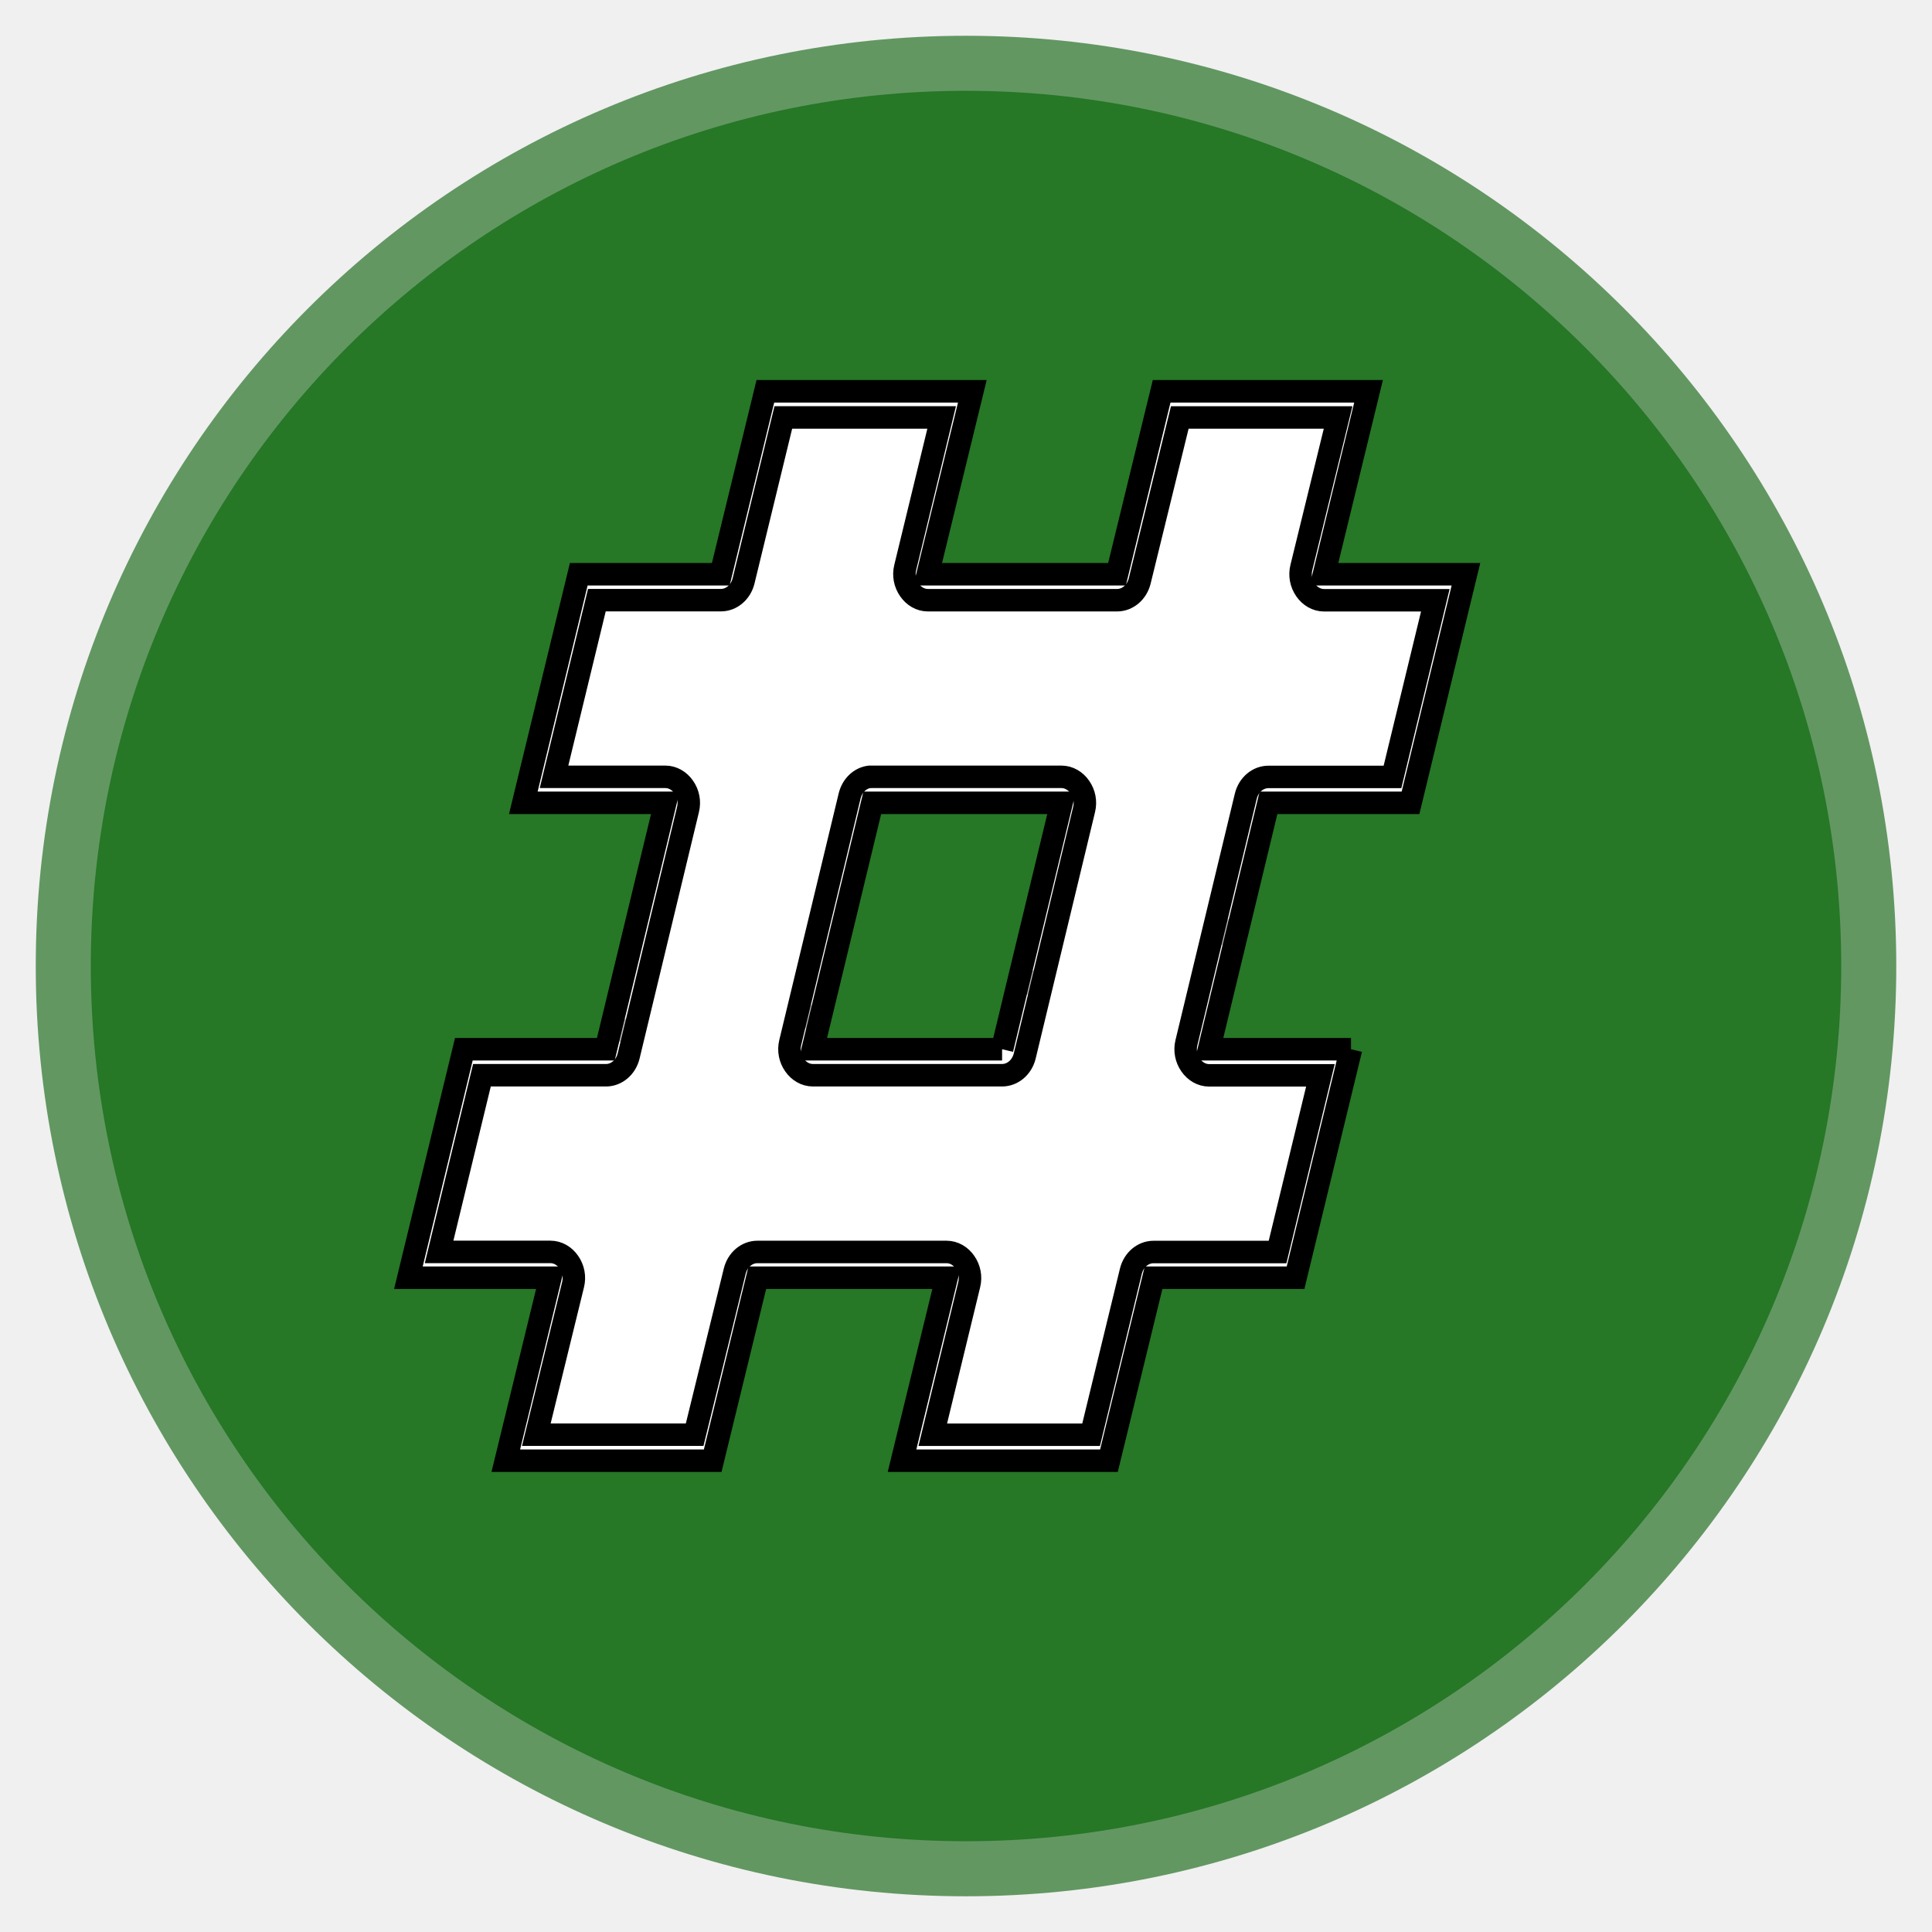
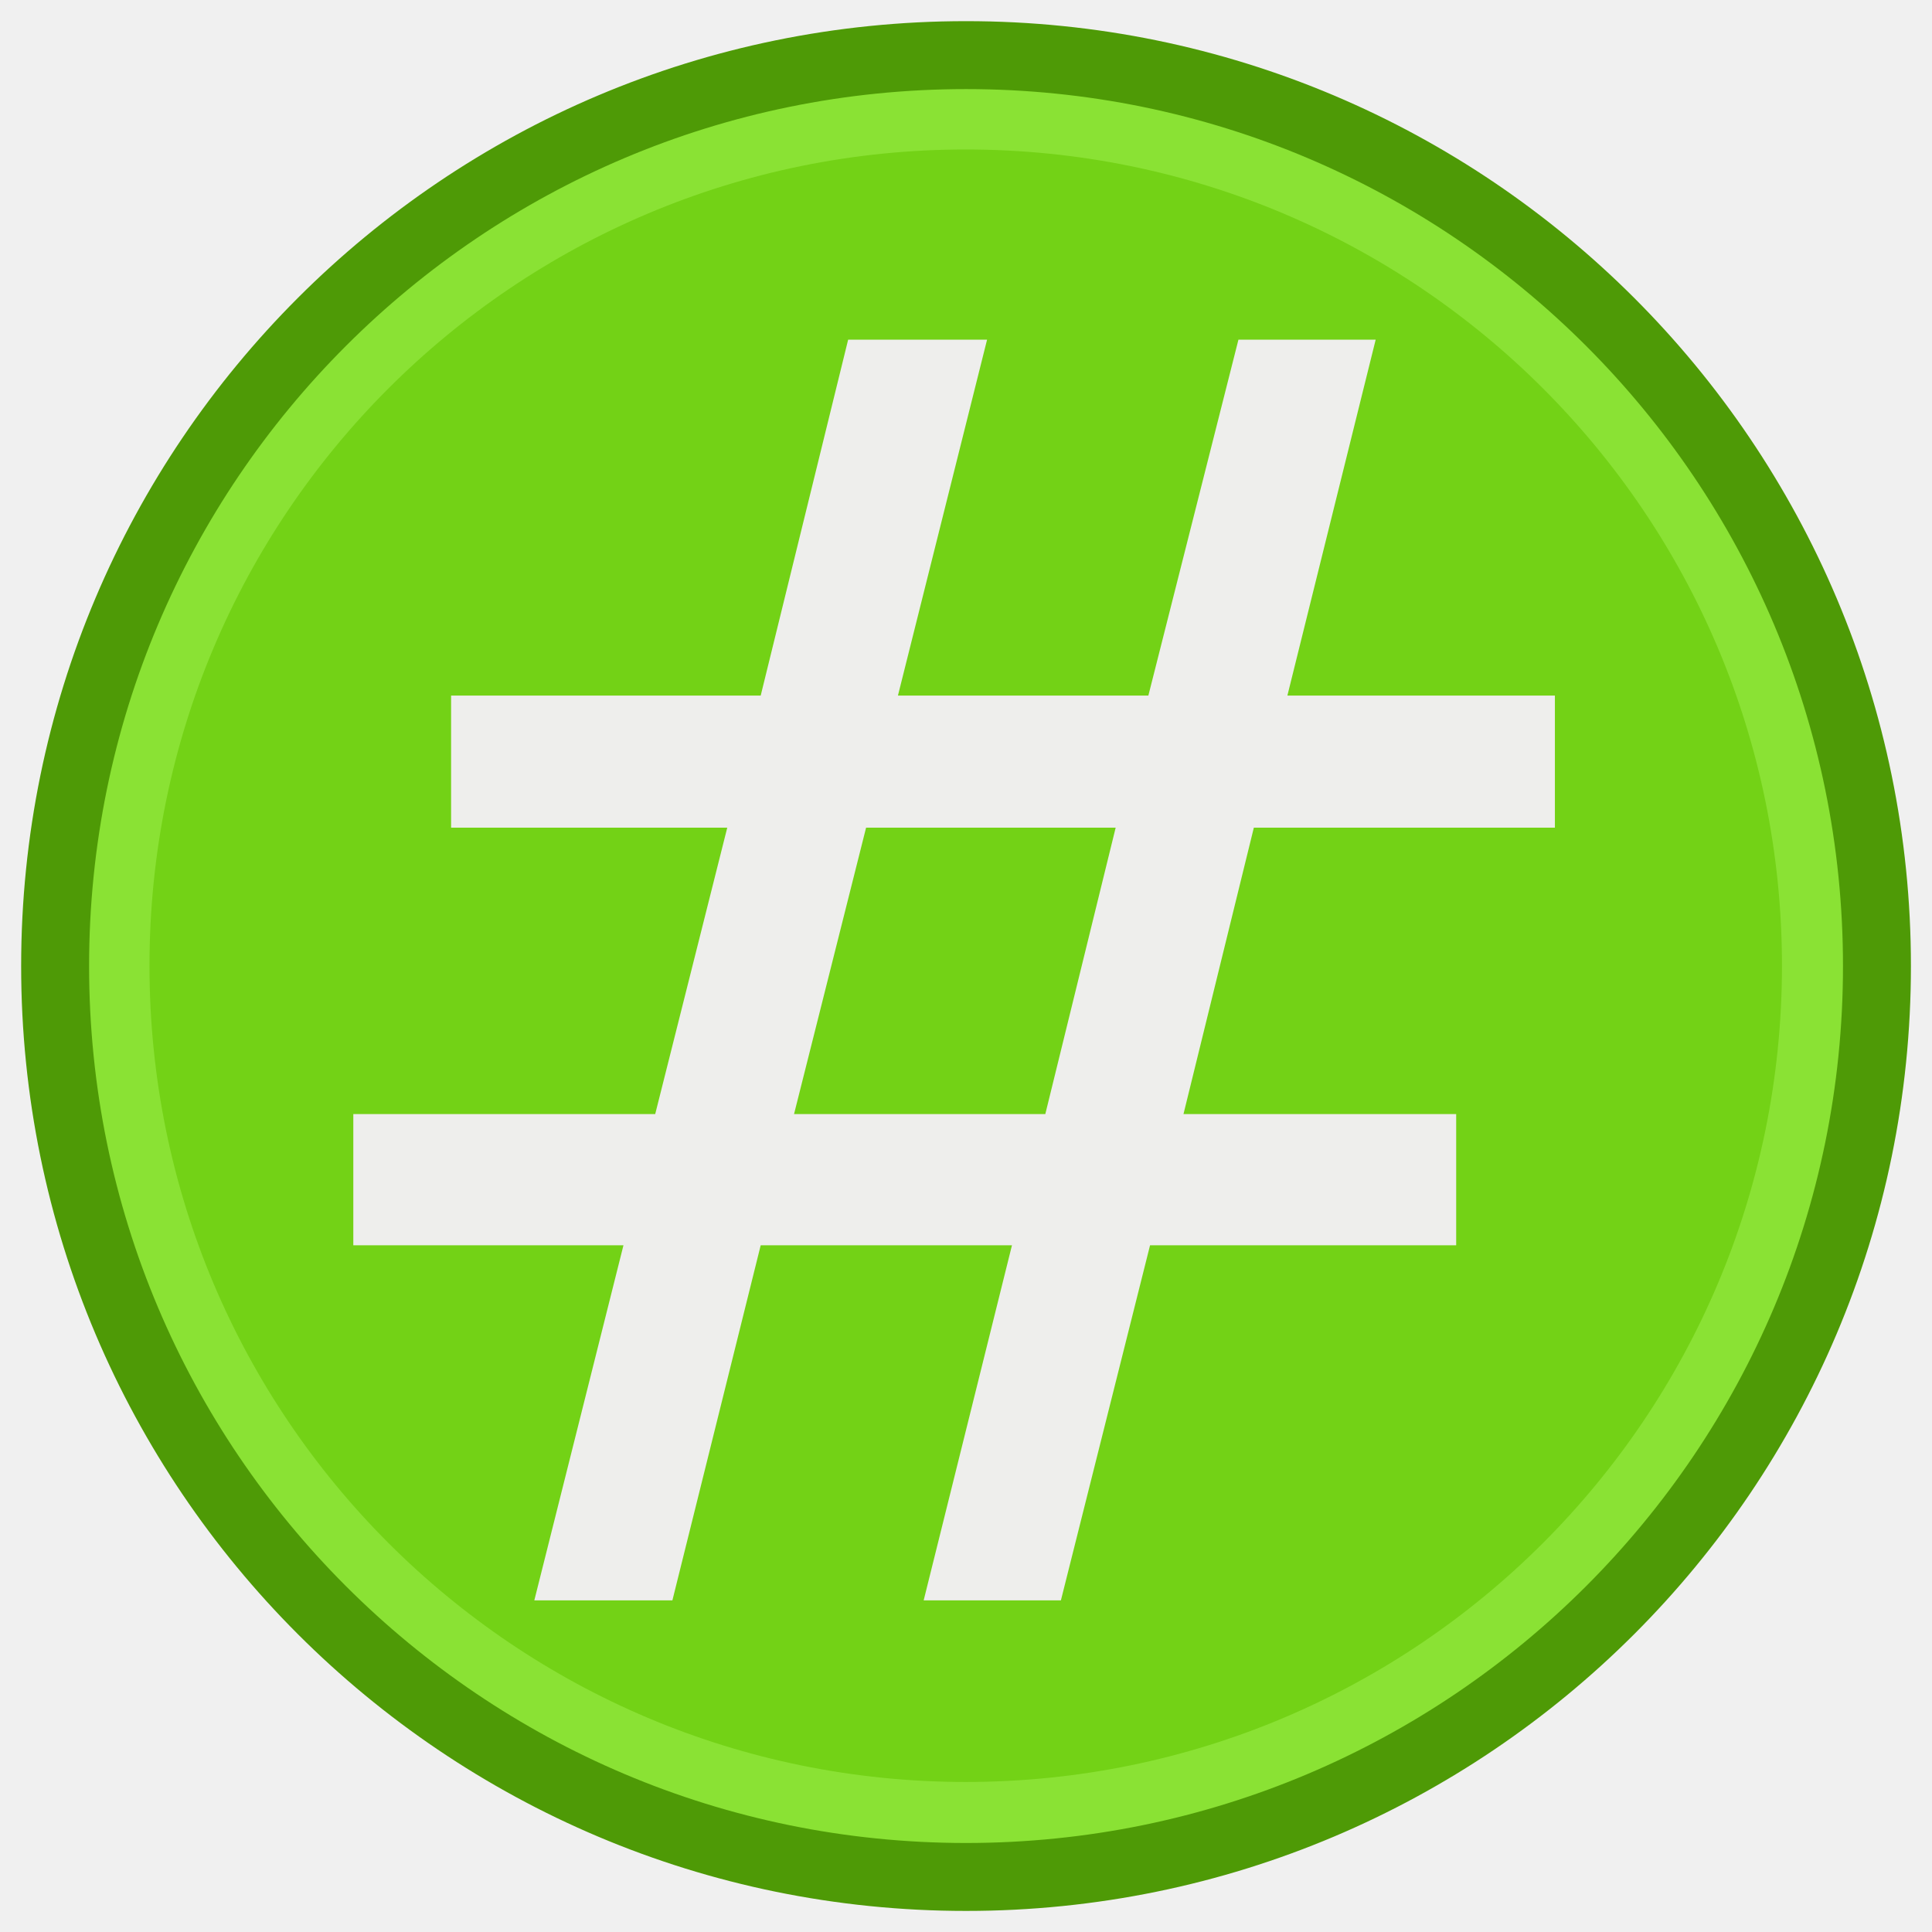
<svg xmlns="http://www.w3.org/2000/svg" xmlns:xlink="http://www.w3.org/1999/xlink" height="256" id="svg2" space="preserve" style="fill-rule:evenodd" viewBox="0 0 24.569 24.569" width="256" version="1.1">
  <defs id="defs4">
+     <linearGradient id="linearGradient5078">
+       <stop style="stop-color:#ffffff;stop-opacity:1;" offset="0" id="stop5080" />
+       <stop style="stop-color:#ffffff;stop-opacity:0;" offset="1" id="stop5082" />
+     </linearGradient>
+     <linearGradient id="linearGradient3655">
+       <stop style="stop-color:#a5b34f;stop-opacity:0.798;" offset="0" id="stop3657" />
+       <stop style="stop-color:#a6b34f;stop-opacity:0.194;" offset="1" id="stop3659" />
+     </linearGradient>
    <style id="style6" type="text/css">
   
    .fil0 {fill:#EF7900}
   
  </style>
    <radialGradient cx="6.004" cy="9.904" r="6.004" fx="6.004" fy="9.904" id="radialGradient3644" xlink:href="#linearGradient3803" gradientUnits="userSpaceOnUse" gradientTransform="matrix(0.7071068,-0.7071068,0.7178292,0.7178292,94.01524,30.85349)" />
    <linearGradient id="linearGradient3803">
      <stop id="stop3805" style="stop-color:#ce5c00;stop-opacity:1" offset="0" />
      <stop id="stop3807" style="stop-color:#ce5c00;stop-opacity:0" offset="1" />
    </linearGradient>
    <radialGradient cx="61.872" cy="14.9" r="7.069" fx="61.872" fy="14.9" id="radialGradient3646" xlink:href="#linearGradient3596" gradientUnits="userSpaceOnUse" gradientTransform="matrix(0.5132442,-0.5132442,0.5105902,0.5105902,65.94554,57.92857)" />
    <linearGradient id="linearGradient3596">
      <stop id="stop3598" style="stop-color:#fcaf3e;stop-opacity:1" offset="0" />
      <stop id="stop3600" style="stop-color:#fcaf3e;stop-opacity:0" offset="1" />
    </linearGradient>
    <linearGradient x1="403.813" y1="339.446" x2="411.477" y2="339.446" id="linearGradient3648" xlink:href="#linearGradient19089" gradientUnits="userSpaceOnUse" gradientTransform="matrix(0.4180431,0,0,0.2840879,-80.99373,-57.41686)" />
    <linearGradient id="linearGradient19089">
      <stop id="stop19091" style="stop-color:#f2f5fa;stop-opacity:1" offset="0" />
      <stop id="stop19093" style="stop-color:#f2f5fa;stop-opacity:0" offset="1" />
    </linearGradient>
    <linearGradient x1="403.813" y1="339.446" x2="411.477" y2="339.446" id="linearGradient3650" xlink:href="#linearGradient19089" gradientUnits="userSpaceOnUse" gradientTransform="matrix(0.418038,0,0,0.2830939,-80.99303,-57.11616)" />
    <linearGradient id="linearGradient19484">
      <stop id="stop19486" style="stop-color:#f2f5fa;stop-opacity:1" offset="0" />
      <stop id="stop19488" style="stop-color:#f2f5fa;stop-opacity:0" offset="1" />
    </linearGradient>
    <linearGradient x1="403.813" y1="339.446" x2="411.477" y2="339.446" id="linearGradient3652" xlink:href="#linearGradient19089" gradientUnits="userSpaceOnUse" gradientTransform="matrix(0.4180405,0,0,0.2835909,-80.99324,-57.30333)" />
    <linearGradient id="linearGradient19491">
-       <stop id="stop19493" style="stop-color:#f2f5fa;stop-opacity:1" offset="0" />
+       <stop id="stop19493" style="stop-color:#ffffff;stop-opacity:1" offset="0" />
      <stop id="stop19495" style="stop-color:#f2f5fa;stop-opacity:0" offset="1" />
    </linearGradient>
    <linearGradient x1="403.813" y1="339.446" x2="411.477" y2="339.446" id="linearGradient3654" xlink:href="#linearGradient19089" gradientUnits="userSpaceOnUse" gradientTransform="matrix(0.4180431,0,0,0.2840879,-80.99361,-57.45359)" />
    <linearGradient id="linearGradient19498">
      <stop id="stop19500" style="stop-color:#f2f5fa;stop-opacity:1" offset="0" />
      <stop id="stop19502" style="stop-color:#f2f5fa;stop-opacity:0" offset="1" />
    </linearGradient>
    <radialGradient cx="96.126" cy="2.387" r="2.078" fx="96.126" fy="2.387" id="radialGradient3656" xlink:href="#linearGradient3803" gradientUnits="userSpaceOnUse" gradientTransform="matrix(-0.9031052,-0.6754471,-1.06893,0.6274572,178.2678,101.355)" />
    <linearGradient id="linearGradient19505">
      <stop id="stop19507" style="stop-color:#ce5c00;stop-opacity:1" offset="0" />
      <stop id="stop19509" style="stop-color:#ce5c00;stop-opacity:0" offset="1" />
    </linearGradient>
    <radialGradient cx="96.126" cy="2.612" r="1.629" fx="96.126" fy="2.612" id="radialGradient3658" xlink:href="#linearGradient3596" gradientUnits="userSpaceOnUse" gradientTransform="matrix(-1.273669,-1.01036,-1.796526,0.994264,216.0287,132.5238)" />
    <linearGradient id="linearGradient19512">
      <stop id="stop19514" style="stop-color:#fcaf3e;stop-opacity:1" offset="0" />
      <stop id="stop19516" style="stop-color:#fcaf3e;stop-opacity:0" offset="1" />
    </linearGradient>
-     <linearGradient id="XMLID_450_" gradientUnits="userSpaceOnUse" x1="209.308" y1="432.084" x2="209.308" y2="411.084">
-       <stop offset="0" style="stop-color:#0A0048" id="stop7107" />
-       <stop offset="0.225" style="stop-color:#121F5C" id="stop7109" />
-       <stop offset="0.5" style="stop-color:#18356D" id="stop7111" />
-       <stop offset="0.5" style="stop-color:#1C477E" id="stop7113" />
-     </linearGradient>
+     <linearGradient xlink:href="#linearGradient5078" id="linearGradient5084" x1="0.701" y1="0.701" x2="14.472" y2="17.365" gradientUnits="userSpaceOnUse" />
+     <clipPath clipPathUnits="userSpaceOnUse" id="clipPath5086">
+       <path style="fill:#4e9a06;stroke:#4e9a06;stroke-width:0.864;stroke-miterlimit:4;stroke-opacity:1;stroke-dasharray:none" d="m 23.869,12.285 c 0,6.398 -5.186,11.584 -11.584,11.584 -6.398,0 -11.584,-5.186 -11.584,-11.584 0,-6.398 5.186,-11.584 11.584,-11.584 6.398,0 11.584,5.186 11.584,11.584 z" id="path5088" />
+     </clipPath>
  </defs>
-   <path style="fill:#267726;fill-opacity:1;stroke:none" id="path2820" d="m 34.553,3.262 a 32.536,32.536 0 1 1 -65.072,0 32.536,32.536 0 1 1 65.072,0 z" transform="matrix(0.3528405,0,0,0.3528405,11.57301,11.13388)" />
-   <path transform="matrix(0.3528405,0,0,0.3528405,11.57301,11.13388)" d="m 34.553,3.262 a 32.536,32.536 0 1 1 -65.072,0 32.536,32.536 0 1 1 65.072,0 z" id="path2866" style="fill:none;stroke:#629762;stroke-width:1.984;stroke-miterlimit:4;stroke-opacity:1;stroke-dasharray:none" />
-   <g transform="matrix(0.6684539,0,0,0.6684539,-162.893,-266.2781)" id="g7102" style="fill-rule:evenodd;stroke:#629762;stroke-opacity:1">
-     <linearGradient id="linearGradient9978" gradientUnits="userSpaceOnUse" x1="209.308" y1="432.084" x2="209.308" y2="411.084">
-       <stop offset="0" style="stop-color:#0A0048" id="stop9980" />
-       <stop offset="0.225" style="stop-color:#121F5C" id="stop9982" />
-       <stop offset="0.5" style="stop-color:#18356D" id="stop9984" />
-       <stop offset="0.5" style="stop-color:#1C477E" id="stop9986" />
-     </linearGradient>
-     <g id="g3803" transform="matrix(0.9589467,0,0,0.9589467,238.6107,312.637)" style="fill:#ffffff;stroke:#000000;stroke-width:0.446;stroke-miterlimit:4;stroke-opacity:1;stroke-dasharray:none">
-       <path style="font-size:40px;font-style:normal;font-weight:normal;line-height:125%;fill:#ffffff;fill-opacity:1;stroke:#000000;stroke-width:0.446;stroke-miterlimit:4;stroke-opacity:1;stroke-dasharray:none;font-family:Bitstream Vera Sans" id="path5901" d="m 25.173,110.197 1.18,-4.889 -3.756,0 -1.18,4.889 3.756,0 m 6.922,0 -1.1,4.533 -2.817,0 -0.885,3.63 -4.105,0 0.885,-3.63 -3.756,0 -0.885,3.63 -4.105,0 0.885,-3.63 -2.817,0 1.1,-4.533 2.817,0 1.18,-4.889 -2.817,0 1.1,-4.533 2.817,0 0.885,-3.63 4.105,0 -0.885,3.63 3.756,0 0.885,-3.63 4.105,0 -0.885,3.63 2.817,0 -1.1,4.533 -2.817,0 -1.18,4.889 2.817,0" />
-       <path style="font-size:40px;font-style:normal;font-weight:normal;line-height:125%;opacity:0.25;fill:#ffffff;fill-opacity:1;stroke:#000000;stroke-width:0.446;stroke-miterlimit:4;stroke-opacity:1;stroke-dasharray:none;font-family:Bitstream Vera Sans" id="path5903" d="m 20.476,97.145 -0.882,3.628 -2.82,0 -1.097,4.537 2.814,0 -1.091,4.523 c 1.441,-0.056 2.838,-0.158 4.179,-0.309 l 1.02,-4.214 3.756,0 -0.876,3.615 c 1.599,-0.314 3.067,-0.698 4.382,-1.139 l 0.596,-2.476 2.82,0 1.097,-4.537 -2.814,0 0.882,-3.628 -4.102,0 -0.888,3.628 -3.756,0 0.888,-3.628 -4.108,0 z" />
-       <path style="font-size:40px;font-style:normal;font-weight:normal;line-height:125%;fill:#ffffff;stroke:#000000;stroke-width:0.446;stroke-miterlimit:4;stroke-opacity:1;stroke-dasharray:none;font-family:Bitstream Vera Sans" id="path4251" d="m 20.833,97.663 -0.789,3.244 c -0.055,0.224 -0.239,0.381 -0.449,0.381 l -2.461,0 -0.85,3.505 2.209,0 c 0.146,4.2e-4 0.28,0.079 0.367,0.206 0.088,0.127 0.12,0.287 0.082,0.442 l -1.178,4.891 c -0.055,0.224 -0.239,0.381 -0.449,0.381 l -2.461,0 -0.85,3.505 2.209,0 c 0.146,4.1e-4 0.28,0.079 0.367,0.206 0.088,0.127 0.12,0.287 0.082,0.442 l -0.729,2.978 3.141,0 0.795,-3.244 c 0.055,-0.224 0.239,-0.381 0.449,-0.381 l 3.754,0 c 0.146,4.1e-4 0.28,0.079 0.367,0.206 0.088,0.127 0.12,0.287 0.082,0.442 l -0.723,2.978 3.141,0 0.789,-3.244 c 0.055,-0.224 0.239,-0.381 0.449,-0.381 l 2.461,0 0.85,-3.505 -2.209,0 c -0.146,-4.1e-4 -0.28,-0.079 -0.367,-0.206 -0.088,-0.127 -0.12,-0.287 -0.082,-0.442 l 1.178,-4.891 c 0.055,-0.224 0.239,-0.381 0.449,-0.381 l 2.461,0 0.85,-3.505 -2.209,0 c -0.146,-4.1e-4 -0.28,-0.079 -0.367,-0.206 -0.088,-0.127 -0.12,-0.287 -0.082,-0.442 l 0.729,-2.978 -3.141,0 -0.795,3.244 c -0.055,0.224 -0.239,0.381 -0.449,0.381 l -3.754,0 c -0.146,-4.1e-4 -0.28,-0.079 -0.367,-0.206 -0.088,-0.127 -0.12,-0.287 -0.082,-0.442 l 0.723,-2.978 -3.141,0 z m 1.71,7.13 c 0.002,-1.9e-4 0.004,-1.9e-4 0.005,0 0.017,-10e-4 0.032,-10e-4 0.049,0 l 3.754,0 c 0.146,4.2e-4 0.28,0.079 0.367,0.206 0.088,0.127 0.12,0.287 0.082,0.442 l -1.178,4.891 c -0.055,0.224 -0.239,0.381 -0.449,0.381 l -3.754,0 c -0.146,-4.1e-4 -0.28,-0.079 -0.367,-0.206 -0.088,-0.127 -0.12,-0.287 -0.082,-0.442 l 1.178,-4.891 c 0.049,-0.204 0.204,-0.357 0.395,-0.381 z" />
+   <g id="g3701">
+     <path transform="matrix(0.3491667,0,0,0.3491667,11.41169,11.25162)" d="m 34.553,3.262 a 32.536,32.536 0 1 1 -65.072,0 32.536,32.536 0 1 1 65.072,0 z" id="path2820" style="fill:#73d216;fill-opacity:1;stroke:none" />
+     <path xlink:href="#path3647" style="fill:none;stroke:#8ae234;stroke-width:0.864;stroke-miterlimit:4;stroke-opacity:1;stroke-dasharray:none" id="path5032" d="m 12.281,1.469 c -5.976,0 -10.812,4.837 -10.812,10.812 0,5.976 4.837,10.812 10.812,10.812 5.976,0 10.812,-4.837 10.812,-10.812 0,-5.976 -4.837,-10.812 -10.812,-10.812 z" />
+     <g style="font-size:18.698px;font-style:normal;font-weight:normal;fill:#eeeeec;fill-opacity:1;stroke:none;font-family:Bitstream Vera Sans" id="text19354" transform="matrix(1.194535,0,0,1.194535,-2.360023,-2.399785)">
+       <path d="m 13.853,10.82 -2.657,0 -0.767,3.049 2.675,0 0.749,-3.049 m -1.369,-5.195 -0.949,3.789 2.666,0 0.959,-3.789 1.461,0 -0.94,3.789 2.848,0 0,1.406 -3.205,0 -0.749,3.049 2.903,0 0,1.397 -3.259,0 -0.949,3.78 -1.461,0 0.94,-3.78 -2.675,0 -0.94,3.78 -1.47,0 0.949,-3.78 -2.876,0 0,-1.397 3.214,0 0.767,-3.049 -2.94,0 0,-1.406 3.296,0 0.931,-3.789 1.479,0" style="fill:#eeeeec" id="path19359" />
+     </g>
+     <path style="fill:none;stroke:#4e9a06;stroke-width:0.864;stroke-miterlimit:4;stroke-opacity:1;stroke-dasharray:none" d="m 23.869,12.285 c 0,6.398 -5.186,11.584 -11.584,11.584 -6.398,0 -11.584,-5.186 -11.584,-11.584 0,-6.398 5.186,-11.584 11.584,-11.584 6.398,0 11.584,5.186 11.584,11.584 z" id="path3647" />
+     <g id="g3788-2" transform="matrix(0.897917,0,0,0.897917,1.125374,-2.244731)" style="fill:#eeeeec;fill-rule:evenodd;stroke:none">
+       <g id="g3763-9" transform="translate(0.2693369,3.770717)" style="fill:#eeeeec;stroke:#000000;stroke-opacity:1">
+         <g style="fill:#eeeeec;stroke:#000000;stroke-opacity:1" id="g3620-8" transform="matrix(-0.9060643,-0.8946583,-0.9060643,0.8946583,150.8792,55.28045)" />
+       </g>
    </g>
  </g>
</svg>
